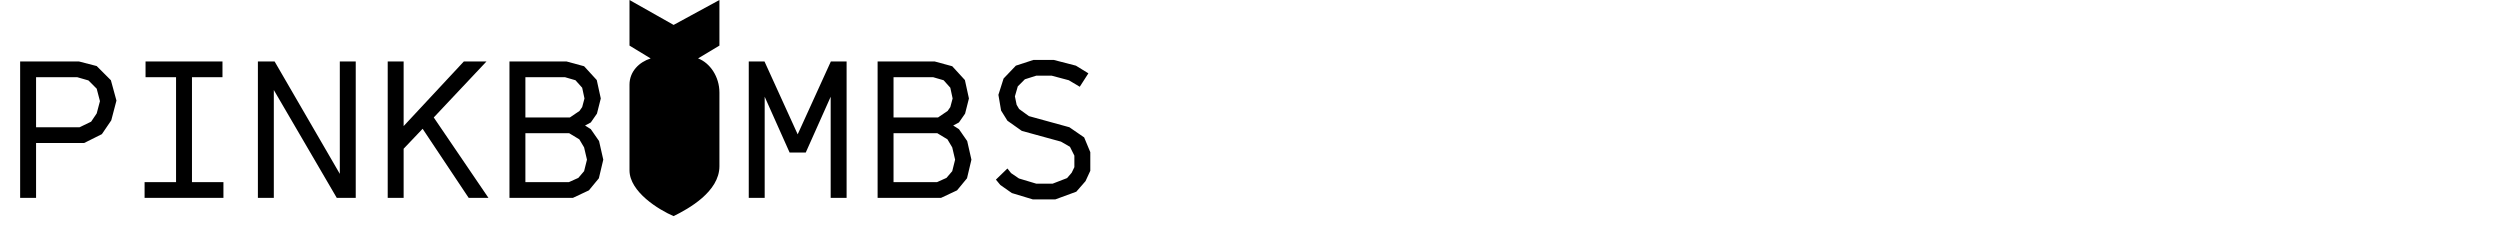
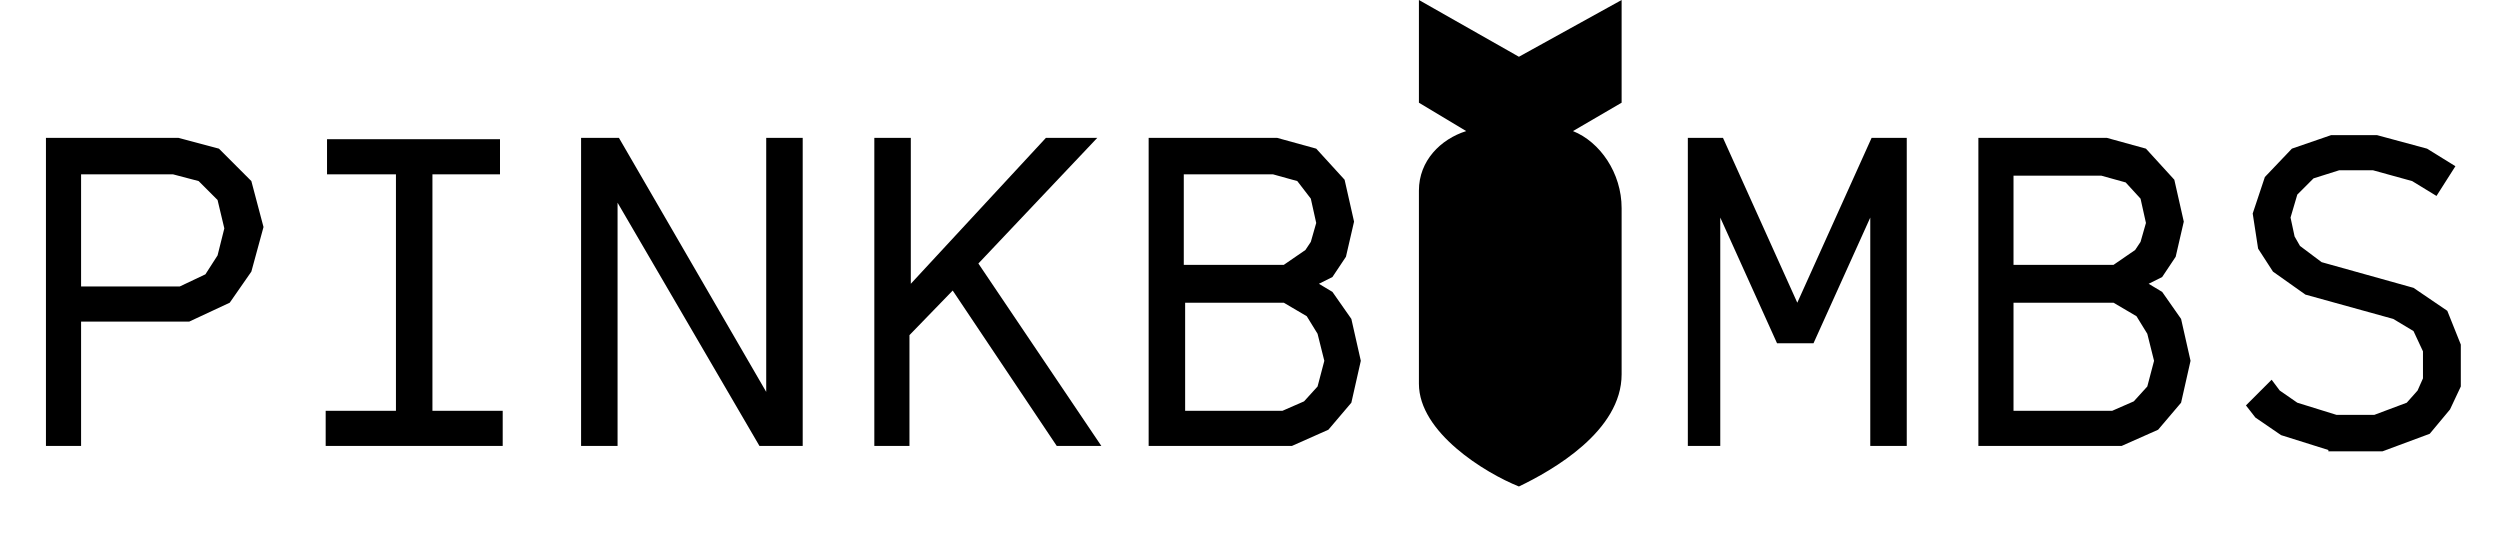
- <svg xmlns="http://www.w3.org/2000/svg" width="417" height="40" viewBox="0 0 417 40" fill="none">
-   <path d="M3.36 33V10.248H13.152L16.128 11.016L18.496 13.384L19.424 16.776L18.56 20.072L16.992 22.376L14.048 23.848H6.016V33H3.36ZM6.016 21.224H13.28L15.2 20.296L16.128 18.92L16.672 16.872L16.128 14.792L14.752 13.416L12.864 12.872H6.016V21.224ZM24.117 33V30.376H29.365V12.872H24.277V10.248H37.109V12.872H32.021V30.376H37.269V33H24.117ZM43.017 33V10.248H45.801L56.681 29V10.248H59.337V33H56.169L45.673 15.016V33H43.017ZM64.67 33V10.248H67.326V21.032L77.374 10.248H81.15L72.35 19.592L81.47 33H78.174L70.494 21.48L67.326 24.808V33H64.67ZM84.979 33V10.248H94.483L97.427 11.048L99.539 13.352L100.211 16.424L99.571 18.952L98.547 20.424L97.587 20.936L98.547 21.544L99.923 23.528L100.627 26.632L99.891 29.736L98.227 31.752L95.571 33H84.979ZM87.635 19.592H95.059L96.659 18.504L97.107 17.864L97.491 16.424L97.107 14.632L95.987 13.384L94.227 12.872H87.635V19.592ZM87.635 30.376H94.899L96.467 29.672L97.427 28.552L97.907 26.632L97.427 24.584L96.627 23.24L94.931 22.216H87.635V30.376ZM124.893 33V10.248H127.516L133.053 22.408L138.589 10.248H141.213V33H138.557V16.136L134.397 25.448H131.709L127.549 16.136V33H124.893ZM146.385 33V10.248H155.889L158.833 11.048L160.945 13.352L161.617 16.424L160.977 18.952L159.953 20.424L158.993 20.936L159.953 21.544L161.329 23.528L162.033 26.632L161.297 29.736L159.633 31.752L156.977 33H146.385ZM149.041 19.592H156.465L158.065 18.504L158.513 17.864L158.897 16.424L158.513 14.632L157.393 13.384L155.633 12.872H149.041V19.592ZM149.041 30.376H156.305L157.873 29.672L158.833 28.552L159.313 26.632L158.833 24.584L158.033 23.24L156.337 22.216H149.041V30.376ZM172.262 33.256L168.774 32.2L166.854 30.856L166.118 29.96L168.038 28.104L168.646 28.872L169.958 29.768L172.838 30.632H175.59L177.99 29.704L178.758 28.808L179.206 27.88V25.96L178.47 24.488L176.966 23.624L170.438 21.832L168.038 20.136L166.982 18.44L166.534 15.816L167.398 13.096L169.446 10.952L172.39 9.992H175.75L179.462 10.952L181.542 12.232L180.102 14.472L178.278 13.384L175.398 12.616H172.87L170.95 13.224L169.766 14.408L169.286 16.072L169.574 17.48L169.99 18.184L171.622 19.368L178.374 21.224L180.838 22.92L181.862 25.384V28.488L181.062 30.216L179.526 31.976L176.038 33.256H172.262Z" fill="black" />
-   <path fill-rule="evenodd" clip-rule="evenodd" d="M116.439 9.742L120 7.606L120 0L112.359 4.157L105 -6.55663e-07L105 7.606L108.53 9.748C106.627 10.345 105 11.918 105 14.129L105 28.403C105 32.003 109.903 35 112.355 36.048C114.822 34.839 120 31.984 120 27.726L120 15.436C120 12.779 118.417 10.49 116.439 9.742Z" fill="black" />
+ <svg xmlns="http://www.w3.org/2000/svg" version="1.1" id="Calque_1" x="0px" y="0px" viewBox="0 0 185 40" style="enable-background:new 0 0 185 40;" xml:space="preserve">
+   <style type="text/css">
+ 	.st0{fill-rule:evenodd;clip-rule:evenodd;}
+ </style>
+   <path d="M3.4,33V10.2h9.8l3,0.8l2.4,2.4l0.9,3.4l-0.9,3.3L17,22.4L14,23.8H6V33H3.4z M6,21.2h7.3l1.9-0.9l0.9-1.4l0.5-2l-0.5-2.1  l-1.4-1.4l-1.9-0.5H6V21.2z M24.1,33v-2.6h5.2V12.9h-5.1v-2.6h12.8v2.6H32v17.5h5.2V33H24.1z M43,33V10.2h2.8L56.7,29V10.2h2.7V33  h-3.2L45.7,15v18H43z M64.7,33V10.2h2.7V21l10-10.8h3.8l-8.8,9.3L81.5,33h-3.3l-7.7-11.5l-3.2,3.3V33H64.7z M85,33V10.2h9.5l2.9,0.8  l2.1,2.3l0.7,3.1L99.6,19l-1,1.5l-1,0.5l1,0.6l1.4,2l0.7,3.1l-0.7,3.1l-1.7,2L95.6,33H85z M87.6,19.6h7.4l1.6-1.1l0.4-0.6l0.4-1.4  l-0.4-1.8L96,13.4l-1.8-0.5h-6.6V19.6z M87.6,30.4h7.3l1.6-0.7l1-1.1l0.5-1.9l-0.5-2l-0.8-1.3l-1.7-1h-7.3V30.4z M124.9,33V10.2h2.6  l5.5,12.2l5.5-12.2h2.6V33h-2.7V16.1l-4.2,9.3h-2.7l-4.2-9.3V33H124.9z M146.4,33V10.2h9.5l2.9,0.8l2.1,2.3l0.7,3.1L161,19l-1,1.5  l-1,0.5l1,0.6l1.4,2l0.7,3.1l-0.7,3.1l-1.7,2L157,33H146.4z M149,19.6h7.4l1.6-1.1l0.4-0.6l0.4-1.4l-0.4-1.8l-1.1-1.2l-1.8-0.5H149  V19.6z M149,30.4h7.3l1.6-0.7l1-1.1l0.5-1.9l-0.5-2l-0.8-1.3l-1.7-1H149V30.4z M172.3,33.3l-3.5-1.1l-1.9-1.3l-0.7-0.9l1.9-1.9  l0.6,0.8l1.3,0.9l2.9,0.9h2.8l2.4-0.9l0.8-0.9l0.4-0.9V26l-0.7-1.5l-1.5-0.9l-6.5-1.8l-2.4-1.7l-1.1-1.7l-0.4-2.6l0.9-2.7l2-2.1  l2.9-1h3.4l3.7,1l2.1,1.3l-1.4,2.2l-1.8-1.1l-2.9-0.8h-2.5l-1.9,0.6l-1.2,1.2l-0.5,1.7l0.3,1.4l0.4,0.7l1.6,1.2l6.8,1.9l2.5,1.7  l1,2.5v3.1l-0.8,1.7l-1.5,1.8l-3.5,1.3H172.3z" />
+   <path class="st0" d="M116.4,9.7l3.6-2.1V0l-7.6,4.2L105,0v7.6l3.5,2.1c-1.9,0.6-3.5,2.2-3.5,4.4v14.3c0,3.6,4.9,6.6,7.4,7.6  c2.5-1.2,7.6-4.1,7.6-8.3V15.4C120,12.8,118.4,10.5,116.4,9.7z" />
</svg>
